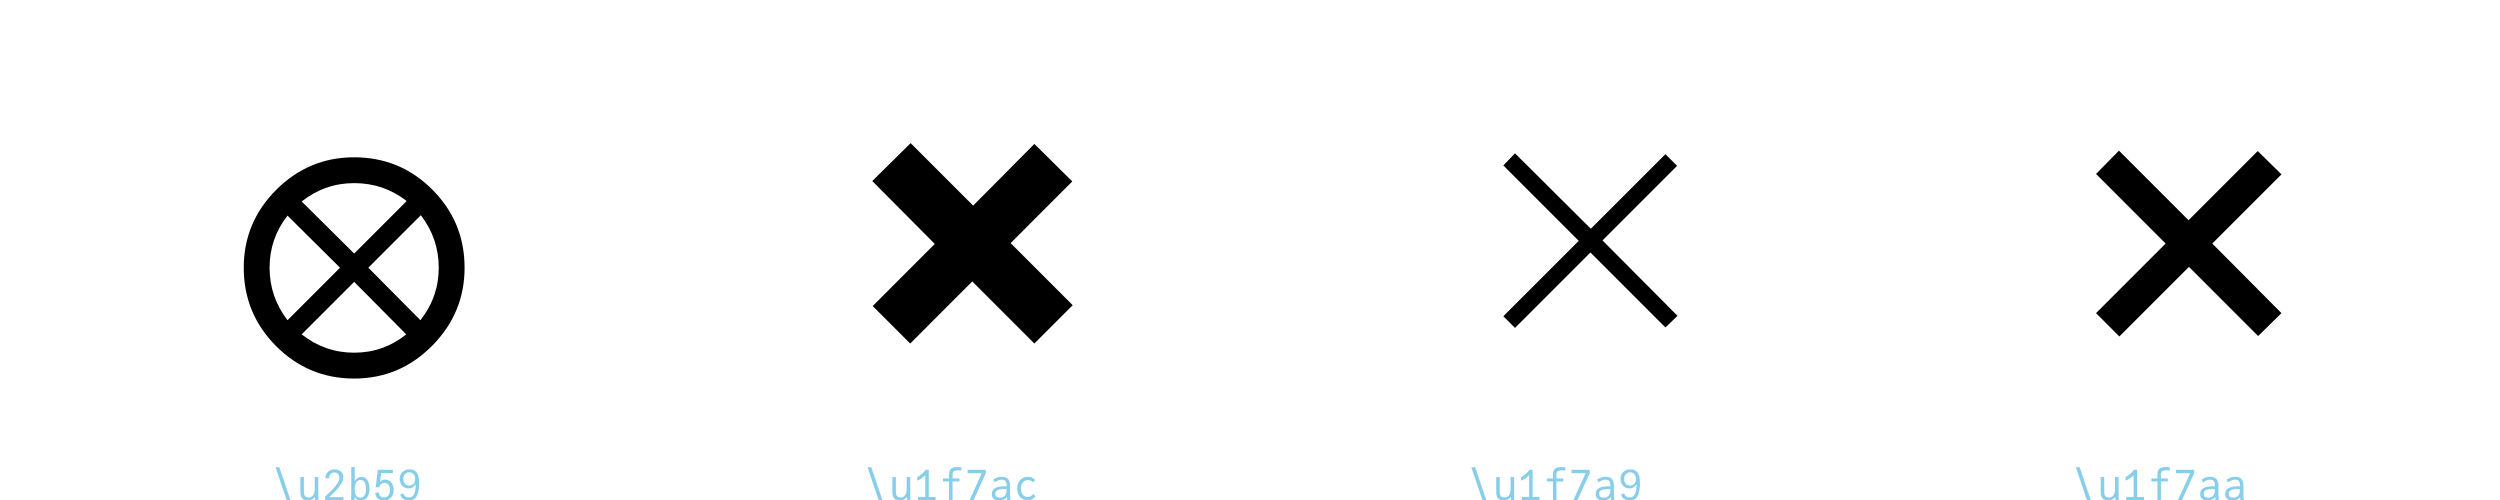
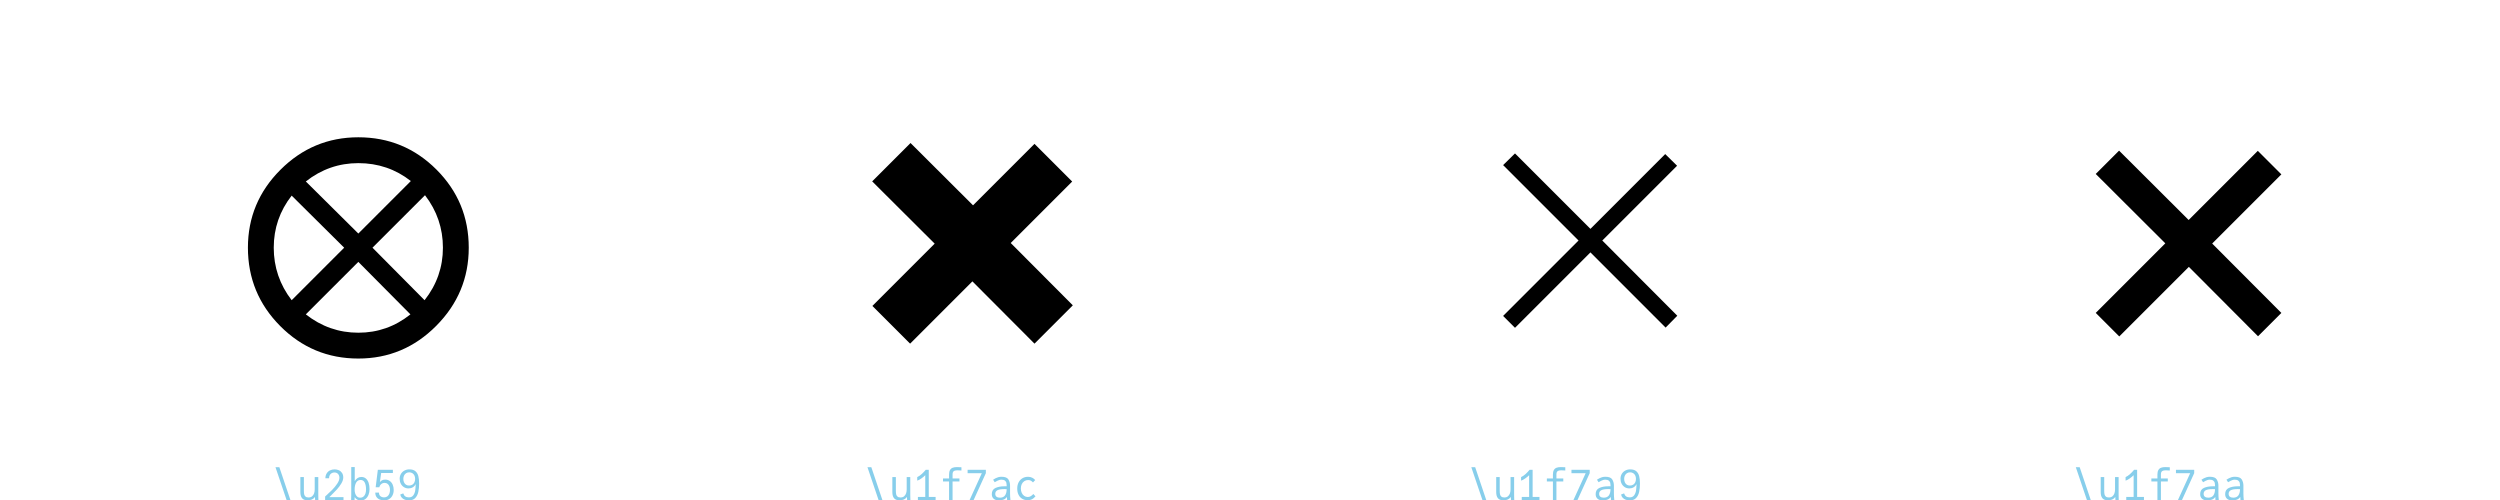
<svg xmlns="http://www.w3.org/2000/svg" xmlns:xlink="http://www.w3.org/1999/xlink" width="600pt" height="120pt" viewBox="0 0 600 120" version="1.1">
  <defs>
    <g>
-       <symbol overflow="visible" id="glyph6763360-0">
-         <path style="stroke:none;" d="M 3.602 17 L 3.602 -72.5 L 56.398 -72.5 L 56.398 17 Z M 8.801 11.801 L 51.199 11.801 L 51.199 -67.301 L 8.801 -67.301 Z M 16.301 -45 C 16.234 -50.066 17.602 -53.367 20.398 -54.898 C 23.199 -56.434 26.168 -57.199 29.301 -57.199 C 33.566 -57.199 36.867 -56.215 39.199 -54.25 C 41.531 -52.285 42.699 -49.465 42.699 -45.801 C 42.699 -43.535 42.117 -41.516 40.949 -39.75 C 39.781 -37.984 38.102 -35.965 35.898 -33.699 L 34.199 -31.898 C 33.199 -31.098 32.535 -30.434 32.199 -29.898 C 31.867 -29.367 31.699 -28.602 31.699 -27.602 L 31.699 -25 L 26 -25 L 26 -27.602 C 26 -28.801 26.035 -29.699 26.102 -30.301 C 26.168 -30.898 26.434 -31.535 26.898 -32.199 C 27.367 -33 28.016 -33.816 28.852 -34.648 C 29.684 -35.484 30.5 -36.266 31.301 -37 C 33.102 -38.602 34.418 -40 35.25 -41.199 C 36.082 -42.398 36.5 -43.832 36.5 -45.5 C 36.5 -47.5 35.832 -49.035 34.5 -50.102 C 33.168 -51.168 31.234 -51.699 28.699 -51.699 C 26.965 -51.699 25.418 -51.168 24.051 -50.102 C 22.684 -49.035 22.035 -47.332 22.102 -45 Z M 34.699 -16.301 C 34.699 -14.898 34.184 -13.699 33.148 -12.699 C 32.117 -11.699 30.898 -11.199 29.5 -11.199 C 28.102 -11.199 26.898 -11.699 25.898 -12.699 C 24.898 -13.699 24.398 -14.898 24.398 -16.301 C 24.398 -17.168 24.602 -17.934 25 -18.602 C 25.199 -19.469 25.566 -20.102 26.102 -20.5 C 26.633 -20.898 27.367 -21.168 28.301 -21.301 C 28.566 -21.367 28.965 -21.398 29.5 -21.398 C 30.898 -21.398 32.117 -20.898 33.148 -19.898 C 34.184 -18.898 34.699 -17.699 34.699 -16.301 Z M 23.199 -10.199 C 24.602 -10.199 25.801 -9.699 26.801 -8.699 C 27.801 -7.699 28.301 -6.5 28.301 -5.102 C 28.301 -3.633 27.801 -2.398 26.801 -1.398 C 25.801 -0.398 24.602 0.102 23.199 0.102 C 21.801 0.102 20.602 -0.398 19.602 -1.398 C 18.602 -2.398 18.102 -3.633 18.102 -5.102 C 18.102 -6.5 18.602 -7.699 19.602 -8.699 C 20.602 -9.699 21.801 -10.199 23.199 -10.199 Z M 35.801 -10.199 C 37.199 -10.199 38.418 -9.699 39.449 -8.699 C 40.484 -7.699 41 -6.5 41 -5.102 C 41 -3.633 40.484 -2.398 39.449 -1.398 C 38.418 -0.398 37.199 0.102 35.801 0.102 C 34.398 0.102 33.199 -0.398 32.199 -1.398 C 31.199 -2.398 30.699 -3.633 30.699 -5.102 C 30.699 -6.5 31.199 -7.699 32.199 -8.699 C 33.199 -9.699 34.398 -10.199 35.801 -10.199 Z M 35.801 -10.199 " />
+       <symbol overflow="visible" id="glyph2759430-0">
+         <path style="stroke:none;" d="M 3.602 17 L 3.602 -72.5 L 56.398 -72.5 L 56.398 17 Z M 8.801 11.801 L 51.199 11.801 L 51.199 -67.301 L 8.801 -67.301 Z M 16.352 -45 C 16.25 -50.066 17.602 -53.367 20.398 -54.898 C 23.199 -56.434 26.168 -57.199 29.301 -57.199 C 33.602 -57.199 36.91 -56.215 39.227 -54.25 C 41.543 -52.285 42.699 -49.465 42.699 -45.801 C 42.699 -44.168 42.383 -42.648 41.75 -41.25 C 41.117 -39.852 40.359 -38.617 39.477 -37.551 C 38.594 -36.484 37.383 -35.168 35.852 -33.602 L 34.199 -31.898 C 33.199 -31.031 32.535 -30.352 32.199 -29.852 C 31.867 -29.352 31.699 -28.617 31.699 -27.648 L 31.699 -25 L 26 -25 L 26 -27.648 C 26 -28.75 26.043 -29.617 26.125 -30.25 C 26.207 -30.883 26.449 -31.535 26.852 -32.199 C 27.352 -33 27.949 -33.75 28.648 -34.449 C 29.348 -35.148 30.199 -35.949 31.199 -36.852 C 32.434 -37.949 33.391 -38.875 34.074 -39.625 C 34.758 -40.375 35.34 -41.25 35.824 -42.25 C 36.309 -43.25 36.551 -44.352 36.551 -45.551 C 36.551 -47.516 35.867 -49.035 34.5 -50.102 C 33.133 -51.168 31.184 -51.699 28.648 -51.699 C 27.617 -51.699 26.582 -51.477 25.551 -51.023 C 24.516 -50.574 23.668 -49.852 23 -48.852 C 22.332 -47.852 22.035 -46.566 22.102 -45 Z M 34.648 -16.301 C 34.648 -14.898 34.148 -13.699 33.148 -12.699 C 32.148 -11.699 30.934 -11.199 29.5 -11.199 C 28.102 -11.199 26.898 -11.699 25.898 -12.699 C 24.898 -13.699 24.398 -14.898 24.398 -16.301 C 24.398 -17.133 24.582 -17.918 24.949 -18.648 C 25.148 -19.418 25.5 -20.008 26 -20.426 C 26.5 -20.844 27.184 -21.117 28.051 -21.25 C 28.648 -21.383 29.133 -21.449 29.5 -21.449 C 30.934 -21.449 32.148 -20.949 33.148 -19.949 C 34.148 -18.949 34.648 -17.734 34.648 -16.301 Z M 23.199 -10.199 C 24.602 -10.199 25.809 -9.691 26.824 -8.676 C 27.84 -7.66 28.352 -6.449 28.352 -5.051 C 28.352 -3.648 27.84 -2.449 26.824 -1.449 C 25.809 -0.449 24.602 0.051 23.199 0.051 C 21.801 0.051 20.602 -0.449 19.602 -1.449 C 18.602 -2.449 18.102 -3.648 18.102 -5.051 C 18.102 -6.449 18.602 -7.66 19.602 -8.676 C 20.602 -9.691 21.801 -10.199 23.199 -10.199 Z M 35.852 -10.199 C 37.25 -10.199 38.449 -9.691 39.449 -8.676 C 40.449 -7.66 40.949 -6.449 40.949 -5.051 C 40.949 -3.648 40.449 -2.449 39.449 -1.449 C 38.449 -0.449 37.25 0.051 35.852 0.051 C 34.418 0.051 33.199 -0.449 32.199 -1.449 C 31.199 -2.449 30.699 -3.648 30.699 -5.051 C 30.699 -6.449 31.199 -7.66 32.199 -8.676 C 33.199 -9.691 34.418 -10.199 35.852 -10.199 Z M 35.852 -10.199 " />
      </symbol>
-       <symbol overflow="visible" id="glyph6763360-1">
-         <path style="stroke:none;" d="M 55.5 -18 C 55.5 -10.734 52.898 -4.484 47.699 0.75 C 42.5 5.984 36.266 8.602 29 8.602 C 21.668 8.602 15.418 6 10.25 0.801 C 5.082 -4.398 2.5 -10.668 2.5 -18 C 2.5 -25.266 5.102 -31.5 10.301 -36.699 C 15.5 -41.898 21.734 -44.5 29 -44.5 C 36.332 -44.5 42.582 -41.918 47.75 -36.75 C 52.918 -31.582 55.5 -25.332 55.5 -18 Z M 41.602 -34 C 37.934 -36.867 33.734 -38.301 29 -38.301 C 24.332 -38.301 20.133 -36.832 16.398 -33.898 L 29 -21.398 Z M 49.301 -18 C 49.301 -22.668 47.867 -26.867 45 -30.602 L 32.398 -18 L 44.898 -5.398 C 47.832 -9.133 49.301 -13.332 49.301 -18 Z M 25.602 -18 L 13 -30.5 C 10.133 -26.832 8.699 -22.668 8.699 -18 C 8.699 -13.332 10.133 -9.133 13 -5.398 Z M 41.5 -2 L 29 -14.602 L 16.398 -2 C 20.133 0.934 24.332 2.398 29 2.398 C 33.668 2.398 37.832 0.934 41.5 -2 Z M 41.5 -2 " />
+       <symbol overflow="visible" id="glyph2759430-1">
+         <path style="stroke:none;" d="M 30 -1 C 22.668 -1 16.418 -3.602 11.25 -8.801 C 6.082 -14 3.5 -20.266 3.5 -27.602 C 3.5 -34.867 6.102 -41.102 11.301 -46.301 C 16.5 -51.5 22.734 -54.102 30 -54.102 C 37.332 -54.102 43.582 -51.516 48.75 -46.352 C 53.918 -41.184 56.5 -34.934 56.5 -27.602 C 56.5 -20.332 53.898 -14.082 48.699 -8.852 C 43.5 -3.617 37.266 -1 30 -1 Z M 30 -7.199 C 34.668 -7.199 38.832 -8.668 42.5 -11.602 L 30 -24.199 L 17.398 -11.602 C 21.133 -8.668 25.332 -7.199 30 -7.199 Z M 14 -15 L 26.602 -27.602 L 14 -40.102 C 11.133 -36.434 9.699 -32.266 9.699 -27.602 C 9.699 -22.934 11.133 -18.734 14 -15 Z M 30 -31 L 42.602 -43.602 C 38.934 -46.469 34.734 -47.898 30 -47.898 C 25.332 -47.898 21.133 -46.434 17.398 -43.5 Z M 33.398 -27.602 L 45.898 -15 C 48.832 -18.734 50.301 -22.934 50.301 -27.602 C 50.301 -32.266 48.867 -36.465 46 -40.199 Z M 33.398 -27.602 " />
      </symbol>
-       <symbol overflow="visible" id="glyph6763360-2">
-         <path style="stroke:none;" d="M 39.102 -27.301 L 54 -12.398 L 44.801 -3.199 L 29.898 -18.102 L 15 -3.199 L 6 -12.199 L 20.898 -27.102 L 5.898 -42.199 L 15.102 -51.301 L 30.102 -36.301 L 44.801 -51.102 L 53.898 -42.102 Z M 39.102 -27.301 " />
+       <symbol overflow="visible" id="glyph2759430-2">
+         <path style="stroke:none;" d="M 39.148 -27.352 L 54.051 -12.398 L 44.852 -3.199 L 29.949 -18.148 L 15 -3.199 L 5.949 -12.25 L 20.898 -27.199 L 5.898 -42.148 L 15.102 -51.352 L 30.102 -36.398 L 44.852 -51.148 L 53.898 -42.102 Z M 39.148 -27.352 " />
      </symbol>
-       <symbol overflow="visible" id="glyph6763360-3">
-         <path style="stroke:none;" d="M 33 -25.5 L 51 -7.398 L 48.102 -4.602 L 30.102 -22.602 L 12 -4.5 L 9.199 -7.301 L 27.301 -25.398 L 9.199 -43.5 L 12 -46.398 L 30.199 -28.301 L 48.102 -46.199 L 50.898 -43.398 Z M 33 -25.5 " />
+       <symbol overflow="visible" id="glyph2759430-3">
+         <path style="stroke:none;" d="M 32.949 -25.449 L 50.949 -7.398 L 48.148 -4.551 L 30.102 -22.602 L 12 -4.5 L 9.148 -7.352 L 27.25 -25.449 L 9.148 -43.551 L 12 -46.352 L 30.102 -28.25 L 48.051 -46.199 L 50.898 -43.398 Z M 32.949 -25.449 " />
      </symbol>
-       <symbol overflow="visible" id="glyph6763360-4">
-         <path style="stroke:none;" d="M 46.602 -47.602 L 52.301 -42 L 35.699 -25.398 L 52.301 -8.699 L 46.699 -3.199 L 30.102 -19.801 L 13.398 -3.102 L 7.801 -8.699 L 24.5 -25.398 L 7.801 -42.102 L 13.301 -47.699 L 30 -31 Z M 46.602 -47.602 " />
+       <symbol overflow="visible" id="glyph2759430-4">
+         <path style="stroke:none;" d="M 46.648 -47.648 L 52.301 -42 L 35.699 -25.398 L 52.301 -8.75 L 46.699 -3.148 L 30.102 -19.801 L 13.398 -3.102 L 7.75 -8.75 L 24.449 -25.449 L 7.75 -42.102 L 13.352 -47.699 L 30.051 -31.051 Z M 46.648 -47.648 " />
      </symbol>
-       <symbol overflow="visible" id="glyph6763361-0">
-         <path style="stroke:none;" d="M 0.359 1.699 L 0.359 -7.25 L 5.641 -7.25 L 5.641 1.699 Z M 0.879 1.18 L 5.121 1.18 L 5.121 -6.73 L 0.879 -6.73 Z M 1.629 -4.5 C 1.621 -5.008 1.762 -5.336 2.039 -5.488 C 2.32 -5.645 2.617 -5.719 2.93 -5.719 C 3.355 -5.719 3.688 -5.621 3.922 -5.426 C 4.152 -5.23 4.27 -4.945 4.27 -4.578 C 4.27 -4.352 4.211 -4.152 4.094 -3.977 C 3.977 -3.801 3.809 -3.598 3.59 -3.371 L 3.422 -3.191 C 3.32 -3.109 3.254 -3.043 3.219 -2.988 C 3.188 -2.938 3.172 -2.859 3.172 -2.762 L 3.172 -2.5 L 2.602 -2.5 L 2.602 -2.762 C 2.602 -2.879 2.602 -2.969 2.609 -3.031 C 2.617 -3.09 2.645 -3.152 2.691 -3.219 C 2.738 -3.301 2.801 -3.383 2.887 -3.465 C 2.969 -3.547 3.051 -3.625 3.129 -3.699 C 3.309 -3.859 3.441 -4 3.523 -4.121 C 3.609 -4.242 3.648 -4.383 3.648 -4.551 C 3.648 -4.75 3.582 -4.902 3.449 -5.012 C 3.316 -5.117 3.125 -5.172 2.871 -5.172 C 2.695 -5.172 2.543 -5.117 2.406 -5.012 C 2.27 -4.902 2.203 -4.734 2.211 -4.5 Z M 3.469 -1.629 C 3.469 -1.488 3.418 -1.371 3.316 -1.27 C 3.211 -1.168 3.09 -1.121 2.949 -1.121 C 2.809 -1.121 2.691 -1.172 2.59 -1.27 C 2.488 -1.371 2.441 -1.488 2.441 -1.629 C 2.441 -1.715 2.461 -1.793 2.5 -1.859 C 2.52 -1.945 2.559 -2.012 2.609 -2.051 C 2.664 -2.09 2.738 -2.117 2.828 -2.129 C 2.855 -2.137 2.898 -2.141 2.949 -2.141 C 3.09 -2.141 3.211 -2.09 3.316 -1.988 C 3.418 -1.891 3.469 -1.77 3.469 -1.629 Z M 2.32 -1.02 C 2.461 -1.02 2.578 -0.969 2.68 -0.871 C 2.781 -0.77 2.828 -0.648 2.828 -0.512 C 2.828 -0.363 2.781 -0.238 2.68 -0.141 C 2.578 -0.039 2.461 0.012 2.32 0.012 C 2.18 0.012 2.059 -0.039 1.961 -0.141 C 1.859 -0.238 1.809 -0.363 1.809 -0.512 C 1.809 -0.652 1.859 -0.77 1.961 -0.871 C 2.059 -0.969 2.18 -1.02 2.32 -1.02 Z M 3.578 -1.02 C 3.719 -1.02 3.84 -0.969 3.945 -0.871 C 4.047 -0.77 4.102 -0.648 4.102 -0.512 C 4.102 -0.363 4.047 -0.238 3.945 -0.141 C 3.84 -0.039 3.719 0.012 3.578 0.012 C 3.438 0.012 3.32 -0.039 3.219 -0.141 C 3.121 -0.238 3.07 -0.363 3.07 -0.512 C 3.07 -0.652 3.121 -0.77 3.219 -0.871 C 3.32 -0.969 3.441 -1.02 3.578 -1.02 Z M 3.578 -1.02 " />
+       <symbol overflow="visible" id="glyph2759431-0">
+         <path style="stroke:none;" d="M 0.359 1.699 L 0.359 -7.25 L 5.641 -7.25 L 5.641 1.699 Z M 0.879 1.18 L 5.121 1.18 L 5.121 -6.73 L 0.879 -6.73 Z M 1.637 -4.5 C 1.625 -5.008 1.762 -5.336 2.039 -5.488 C 2.32 -5.645 2.617 -5.719 2.93 -5.719 C 3.359 -5.719 3.691 -5.621 3.922 -5.426 C 4.152 -5.23 4.27 -4.945 4.27 -4.578 C 4.27 -4.418 4.238 -4.266 4.176 -4.125 C 4.113 -3.984 4.035 -3.863 3.949 -3.754 C 3.859 -3.648 3.738 -3.516 3.586 -3.359 L 3.422 -3.191 C 3.32 -3.105 3.254 -3.035 3.219 -2.984 C 3.188 -2.934 3.172 -2.863 3.172 -2.766 L 3.172 -2.5 L 2.602 -2.5 L 2.602 -2.766 C 2.602 -2.875 2.605 -2.961 2.613 -3.023 C 2.621 -3.086 2.645 -3.152 2.684 -3.219 C 2.734 -3.301 2.797 -3.375 2.863 -3.445 C 2.934 -3.516 3.02 -3.594 3.121 -3.684 C 3.242 -3.793 3.34 -3.887 3.406 -3.961 C 3.477 -4.035 3.535 -4.125 3.582 -4.227 C 3.629 -4.324 3.656 -4.434 3.656 -4.555 C 3.656 -4.75 3.586 -4.902 3.449 -5.012 C 3.312 -5.117 3.117 -5.172 2.863 -5.172 C 2.762 -5.172 2.66 -5.148 2.555 -5.102 C 2.453 -5.059 2.367 -4.984 2.301 -4.887 C 2.234 -4.785 2.203 -4.656 2.211 -4.5 Z M 3.465 -1.629 C 3.465 -1.488 3.414 -1.371 3.316 -1.27 C 3.215 -1.168 3.094 -1.121 2.949 -1.121 C 2.809 -1.121 2.691 -1.172 2.59 -1.27 C 2.488 -1.371 2.441 -1.488 2.441 -1.629 C 2.441 -1.715 2.457 -1.793 2.496 -1.863 C 2.516 -1.941 2.551 -2 2.602 -2.043 C 2.652 -2.086 2.719 -2.113 2.805 -2.125 C 2.863 -2.137 2.914 -2.145 2.949 -2.145 C 3.094 -2.145 3.215 -2.094 3.316 -1.996 C 3.414 -1.895 3.465 -1.773 3.465 -1.629 Z M 2.32 -1.02 C 2.461 -1.02 2.582 -0.969 2.684 -0.867 C 2.785 -0.766 2.836 -0.645 2.836 -0.504 C 2.836 -0.363 2.785 -0.246 2.684 -0.145 C 2.582 -0.043 2.461 0.004 2.32 0.004 C 2.18 0.004 2.059 -0.047 1.961 -0.145 C 1.859 -0.246 1.809 -0.363 1.809 -0.504 C 1.809 -0.645 1.859 -0.766 1.961 -0.867 C 2.059 -0.969 2.18 -1.02 2.32 -1.02 Z M 3.586 -1.02 C 3.727 -1.02 3.844 -0.969 3.945 -0.867 C 4.047 -0.766 4.094 -0.645 4.094 -0.504 C 4.094 -0.363 4.047 -0.246 3.945 -0.145 C 3.844 -0.043 3.727 0.004 3.586 0.004 C 3.441 0.004 3.32 -0.047 3.219 -0.145 C 3.121 -0.246 3.07 -0.363 3.07 -0.504 C 3.07 -0.645 3.121 -0.766 3.219 -0.867 C 3.32 -0.969 3.441 -1.02 3.586 -1.02 Z M 3.586 -1.02 " />
      </symbol>
-       <symbol overflow="visible" id="glyph6763361-1">
+       <symbol overflow="visible" id="glyph2759431-1">
        <path style="stroke:none;" d="M 5.078 1.898 L 4.16 1.898 L 0.852 -7.879 L 1.781 -7.879 Z M 5.078 1.898 " />
      </symbol>
-       <symbol overflow="visible" id="glyph6763361-2">
-         <path style="stroke:none;" d="M 2.578 0.07 C 1.961 0.07 1.512 -0.098 1.238 -0.43 C 0.965 -0.762 0.828 -1.254 0.828 -1.898 L 0.828 -5.5 L 1.672 -5.5 L 1.672 -2.238 C 1.672 -1.887 1.695 -1.598 1.746 -1.371 C 1.797 -1.145 1.902 -0.961 2.066 -0.82 C 2.23 -0.68 2.473 -0.609 2.801 -0.609 C 3.301 -0.609 3.672 -0.797 3.91 -1.172 C 4.148 -1.543 4.27 -1.992 4.27 -2.52 L 4.27 -5.5 L 5.129 -5.5 L 5.129 -1.191 C 5.129 -0.969 5.137 -0.699 5.148 -0.379 L 5.16 0 L 4.371 0 L 4.328 -0.73 C 3.961 -0.195 3.379 0.07 2.578 0.07 Z M 2.578 0.07 " />
+       <symbol overflow="visible" id="glyph2759431-2">
+         <path style="stroke:none;" d="M 2.578 0.07 C 1.957 0.07 1.508 -0.098 1.238 -0.43 C 0.965 -0.762 0.828 -1.254 0.828 -1.898 L 0.828 -5.5 L 1.672 -5.5 L 1.672 -2.238 C 1.672 -1.891 1.695 -1.602 1.742 -1.375 C 1.789 -1.148 1.898 -0.965 2.062 -0.824 C 2.227 -0.68 2.473 -0.609 2.801 -0.609 C 3.141 -0.609 3.422 -0.699 3.641 -0.883 C 3.859 -1.062 4.02 -1.301 4.121 -1.586 C 4.219 -1.875 4.27 -2.188 4.27 -2.52 L 4.27 -5.5 L 5.129 -5.5 L 5.129 -1.191 C 5.129 -0.969 5.137 -0.699 5.148 -0.379 C 5.148 -0.305 5.152 -0.18 5.16 0 L 4.371 0 L 4.328 -0.73 C 4.141 -0.453 3.895 -0.25 3.594 -0.121 C 3.293 0.008 2.957 0.07 2.578 0.07 Z M 2.578 0.07 " />
      </symbol>
-       <symbol overflow="visible" id="glyph6763361-3">
-         <path style="stroke:none;" d="M 0.77 -0.84 L 0.988 -1.039 C 1.57 -1.566 2.074 -2.047 2.504 -2.484 C 2.934 -2.922 3.324 -3.398 3.676 -3.922 C 4.023 -4.441 4.199 -4.914 4.199 -5.34 C 4.199 -5.727 4.09 -6.035 3.863 -6.266 C 3.641 -6.496 3.355 -6.609 3.012 -6.609 C 2.629 -6.609 2.316 -6.484 2.074 -6.23 C 1.832 -5.977 1.711 -5.641 1.711 -5.219 L 0.828 -5.219 C 0.836 -5.672 0.941 -6.059 1.141 -6.379 C 1.34 -6.699 1.605 -6.941 1.934 -7.105 C 2.266 -7.27 2.633 -7.352 3.039 -7.352 C 3.414 -7.352 3.758 -7.277 4.074 -7.137 C 4.391 -6.992 4.645 -6.773 4.836 -6.48 C 5.023 -6.188 5.121 -5.828 5.121 -5.41 C 5.121 -4.965 4.969 -4.484 4.664 -3.977 C 4.363 -3.465 4.008 -2.988 3.602 -2.539 C 3.195 -2.094 2.707 -1.598 2.141 -1.051 L 1.781 -0.691 L 5.18 -0.691 L 5.18 0.051 L 0.77 0.051 Z M 0.77 -0.84 " />
+       <symbol overflow="visible" id="glyph2759431-3">
+         <path style="stroke:none;" d="M 0.77 -0.84 L 0.996 -1.047 C 1.555 -1.551 2.055 -2.027 2.496 -2.473 C 2.934 -2.918 3.328 -3.398 3.676 -3.922 C 4.023 -4.441 4.199 -4.914 4.199 -5.34 C 4.199 -5.598 4.148 -5.82 4.047 -6.012 C 3.945 -6.203 3.805 -6.352 3.625 -6.453 C 3.445 -6.559 3.238 -6.609 3.012 -6.609 C 2.758 -6.609 2.531 -6.551 2.336 -6.438 C 2.137 -6.324 1.984 -6.16 1.875 -5.949 C 1.766 -5.738 1.711 -5.496 1.711 -5.219 L 0.828 -5.219 C 0.84 -5.672 0.941 -6.059 1.141 -6.379 C 1.336 -6.699 1.602 -6.941 1.934 -7.105 C 2.266 -7.27 2.633 -7.352 3.039 -7.352 C 3.418 -7.352 3.762 -7.277 4.078 -7.137 C 4.395 -6.992 4.645 -6.773 4.836 -6.484 C 5.023 -6.191 5.121 -5.832 5.121 -5.41 C 5.121 -4.965 4.969 -4.484 4.664 -3.973 C 4.359 -3.461 4.004 -2.988 3.609 -2.551 C 3.211 -2.113 2.723 -1.613 2.145 -1.047 L 1.781 -0.691 L 5.18 -0.691 L 5.18 0.051 L 0.77 0.051 Z M 0.77 -0.84 " />
      </symbol>
-       <symbol overflow="visible" id="glyph6763361-4">
-         <path style="stroke:none;" d="M 3.352 0.102 C 3.012 0.102 2.723 0.039 2.488 -0.086 C 2.258 -0.207 2.047 -0.41 1.859 -0.691 L 1.828 0 L 1.012 0 C 1.031 -0.379 1.039 -0.777 1.039 -1.191 L 1.039 -7.898 L 1.879 -7.898 L 1.879 -4.52 C 2.066 -4.84 2.293 -5.09 2.555 -5.266 C 2.816 -5.441 3.121 -5.531 3.461 -5.531 C 4.113 -5.531 4.605 -5.258 4.934 -4.715 C 5.266 -4.172 5.43 -3.461 5.43 -2.578 C 5.43 -2.113 5.352 -1.676 5.195 -1.266 C 5.039 -0.855 4.805 -0.523 4.488 -0.273 C 4.176 -0.023 3.797 0.102 3.352 0.102 Z M 3.18 -0.559 C 3.66 -0.559 4.016 -0.75 4.246 -1.125 C 4.477 -1.5 4.59 -1.965 4.59 -2.52 C 4.59 -3.199 4.488 -3.75 4.281 -4.176 C 4.074 -4.598 3.742 -4.809 3.289 -4.809 C 2.805 -4.809 2.441 -4.594 2.203 -4.164 C 1.969 -3.734 1.852 -3.18 1.852 -2.5 C 1.852 -1.973 1.957 -1.52 2.176 -1.137 C 2.391 -0.754 2.727 -0.559 3.18 -0.559 Z M 3.18 -0.559 " />
+       <symbol overflow="visible" id="glyph2759431-4">
+         <path style="stroke:none;" d="M 3.352 0.102 C 3.016 0.102 2.727 0.039 2.492 -0.082 C 2.258 -0.203 2.047 -0.406 1.859 -0.691 L 1.828 0 L 1.012 0 C 1.031 -0.379 1.039 -0.777 1.039 -1.191 L 1.039 -7.898 L 1.879 -7.898 L 1.879 -4.52 C 2.062 -4.844 2.289 -5.094 2.555 -5.266 C 2.82 -5.441 3.125 -5.531 3.461 -5.531 C 3.898 -5.531 4.266 -5.402 4.559 -5.148 C 4.852 -4.895 5.07 -4.547 5.215 -4.105 C 5.359 -3.66 5.43 -3.152 5.43 -2.578 C 5.43 -2.109 5.352 -1.672 5.191 -1.262 C 5.035 -0.855 4.797 -0.523 4.484 -0.273 C 4.172 -0.023 3.793 0.102 3.352 0.102 Z M 3.18 -0.559 C 3.512 -0.559 3.781 -0.652 3.988 -0.836 C 4.199 -1.02 4.352 -1.258 4.449 -1.551 C 4.543 -1.848 4.59 -2.172 4.59 -2.52 C 4.59 -3.203 4.488 -3.754 4.281 -4.176 C 4.074 -4.598 3.742 -4.809 3.289 -4.809 C 2.805 -4.809 2.445 -4.598 2.207 -4.168 C 1.969 -3.738 1.852 -3.184 1.852 -2.5 C 1.852 -2.172 1.895 -1.859 1.984 -1.566 C 2.074 -1.273 2.219 -1.031 2.422 -0.844 C 2.621 -0.656 2.875 -0.559 3.18 -0.559 Z M 3.18 -0.559 " />
      </symbol>
-       <symbol overflow="visible" id="glyph6763361-5">
-         <path style="stroke:none;" d="M 2.949 0.09 C 2.328 0.09 1.816 -0.066 1.414 -0.375 C 1.012 -0.684 0.809 -1.148 0.809 -1.77 L 1.691 -1.77 C 1.691 -1.398 1.809 -1.113 2.039 -0.922 C 2.273 -0.727 2.574 -0.629 2.941 -0.629 C 3.395 -0.629 3.738 -0.801 3.98 -1.145 C 4.219 -1.488 4.34 -1.918 4.34 -2.43 C 4.34 -2.902 4.227 -3.301 4.004 -3.625 C 3.781 -3.949 3.461 -4.109 3.039 -4.109 C 2.734 -4.109 2.465 -4.016 2.234 -3.824 C 2.004 -3.633 1.852 -3.375 1.781 -3.051 L 0.898 -3.051 L 1.422 -7.25 L 5.031 -7.25 L 5.031 -6.48 L 2.219 -6.48 L 1.91 -4.281 C 2.082 -4.492 2.27 -4.648 2.469 -4.746 C 2.668 -4.844 2.914 -4.891 3.199 -4.891 C 3.621 -4.891 3.984 -4.781 4.289 -4.559 C 4.598 -4.34 4.828 -4.043 4.988 -3.664 C 5.148 -3.289 5.23 -2.871 5.23 -2.41 C 5.23 -1.918 5.133 -1.48 4.941 -1.105 C 4.746 -0.727 4.477 -0.434 4.137 -0.227 C 3.793 -0.016 3.398 0.09 2.949 0.09 Z M 2.949 0.09 " />
+       <symbol overflow="visible" id="glyph2759431-5">
+         <path style="stroke:none;" d="M 2.949 0.09 C 2.555 0.09 2.191 0.023 1.871 -0.109 C 1.547 -0.238 1.289 -0.445 1.098 -0.723 C 0.906 -1 0.809 -1.352 0.809 -1.77 L 1.691 -1.77 C 1.691 -1.395 1.809 -1.109 2.043 -0.918 C 2.277 -0.727 2.578 -0.629 2.941 -0.629 C 3.242 -0.629 3.5 -0.711 3.711 -0.871 C 3.922 -1.035 4.082 -1.25 4.184 -1.523 C 4.289 -1.797 4.34 -2.102 4.34 -2.43 C 4.34 -2.738 4.293 -3.016 4.195 -3.273 C 4.098 -3.527 3.953 -3.73 3.758 -3.883 C 3.562 -4.035 3.324 -4.109 3.039 -4.109 C 2.738 -4.109 2.469 -4.016 2.238 -3.824 C 2.008 -3.633 1.852 -3.375 1.781 -3.051 L 0.898 -3.051 L 1.422 -7.25 L 5.031 -7.25 L 5.031 -6.48 L 2.219 -6.48 L 1.91 -4.281 C 2.078 -4.496 2.266 -4.652 2.469 -4.746 C 2.672 -4.844 2.918 -4.891 3.199 -4.891 C 3.621 -4.891 3.984 -4.781 4.289 -4.562 C 4.598 -4.344 4.828 -4.047 4.988 -3.672 C 5.148 -3.293 5.23 -2.875 5.23 -2.41 C 5.23 -1.922 5.133 -1.484 4.941 -1.109 C 4.75 -0.73 4.484 -0.434 4.137 -0.227 C 3.793 -0.016 3.398 0.09 2.949 0.09 Z M 2.949 0.09 " />
      </symbol>
-       <symbol overflow="visible" id="glyph6763361-6">
-         <path style="stroke:none;" d="M 2.879 0.09 C 2.332 0.09 1.871 -0.035 1.488 -0.285 C 1.109 -0.535 0.879 -0.879 0.801 -1.32 L 1.52 -1.59 C 1.625 -1.258 1.793 -1.012 2.016 -0.859 C 2.238 -0.707 2.527 -0.629 2.879 -0.629 C 3.352 -0.629 3.707 -0.801 3.945 -1.141 C 4.184 -1.48 4.332 -1.863 4.395 -2.297 C 4.457 -2.727 4.496 -3.234 4.512 -3.82 C 4.336 -3.48 4.102 -3.223 3.801 -3.047 C 3.5 -2.867 3.16 -2.781 2.781 -2.781 C 2.375 -2.781 2.012 -2.879 1.691 -3.078 C 1.371 -3.281 1.117 -3.559 0.934 -3.91 C 0.75 -4.262 0.66 -4.656 0.66 -5.09 C 0.66 -5.535 0.762 -5.93 0.965 -6.27 C 1.168 -6.609 1.449 -6.875 1.805 -7.066 C 2.16 -7.254 2.559 -7.352 2.988 -7.352 C 3.602 -7.352 4.082 -7.207 4.426 -6.922 C 4.77 -6.633 5.004 -6.242 5.137 -5.75 C 5.266 -5.258 5.328 -4.656 5.328 -3.949 C 5.328 -2.762 5.16 -1.793 4.816 -1.039 C 4.473 -0.285 3.828 0.09 2.879 0.09 Z M 2.91 -3.469 C 3.375 -3.469 3.738 -3.617 3.988 -3.914 C 4.242 -4.211 4.371 -4.602 4.371 -5.078 C 4.371 -5.539 4.242 -5.914 3.984 -6.203 C 3.727 -6.496 3.391 -6.641 2.969 -6.641 C 2.535 -6.641 2.191 -6.492 1.93 -6.199 C 1.668 -5.906 1.539 -5.527 1.539 -5.059 C 1.539 -4.598 1.66 -4.219 1.906 -3.922 C 2.148 -3.621 2.484 -3.469 2.91 -3.469 Z M 2.91 -3.469 " />
+       <symbol overflow="visible" id="glyph2759431-6">
+         <path style="stroke:none;" d="M 2.879 0.09 C 2.52 0.09 2.191 0.035 1.898 -0.078 C 1.602 -0.188 1.359 -0.352 1.168 -0.562 C 0.977 -0.773 0.852 -1.027 0.801 -1.32 L 1.52 -1.59 C 1.629 -1.254 1.797 -1.008 2.016 -0.859 C 2.234 -0.707 2.523 -0.629 2.879 -0.629 C 3.355 -0.629 3.711 -0.801 3.949 -1.141 C 4.184 -1.48 4.332 -1.863 4.391 -2.297 C 4.453 -2.727 4.492 -3.234 4.512 -3.82 C 4.336 -3.48 4.102 -3.223 3.801 -3.047 C 3.5 -2.867 3.16 -2.781 2.781 -2.781 C 2.379 -2.781 2.012 -2.879 1.691 -3.078 C 1.367 -3.281 1.113 -3.555 0.934 -3.906 C 0.75 -4.258 0.66 -4.652 0.66 -5.09 C 0.66 -5.535 0.762 -5.926 0.969 -6.27 C 1.172 -6.613 1.453 -6.879 1.805 -7.066 C 2.16 -7.254 2.555 -7.352 2.988 -7.352 C 3.602 -7.352 4.082 -7.207 4.426 -6.922 C 4.77 -6.633 5.004 -6.242 5.137 -5.75 C 5.266 -5.258 5.328 -4.656 5.328 -3.949 C 5.328 -3.199 5.266 -2.531 5.137 -1.941 C 5.008 -1.355 4.766 -0.867 4.406 -0.484 C 4.047 -0.102 3.535 0.09 2.879 0.09 Z M 2.91 -3.469 C 3.219 -3.469 3.484 -3.539 3.703 -3.676 C 3.922 -3.812 4.086 -4 4.199 -4.242 C 4.312 -4.484 4.371 -4.762 4.371 -5.078 C 4.371 -5.383 4.312 -5.652 4.199 -5.887 C 4.082 -6.121 3.918 -6.309 3.707 -6.441 C 3.496 -6.574 3.25 -6.641 2.969 -6.641 C 2.684 -6.641 2.434 -6.574 2.219 -6.441 C 2.004 -6.309 1.836 -6.121 1.719 -5.879 C 1.598 -5.641 1.539 -5.367 1.539 -5.059 C 1.539 -4.758 1.594 -4.488 1.703 -4.246 C 1.812 -4.004 1.969 -3.816 2.172 -3.676 C 2.379 -3.539 2.625 -3.469 2.91 -3.469 Z M 2.91 -3.469 " />
      </symbol>
-       <symbol overflow="visible" id="glyph6763361-7">
-         <path style="stroke:none;" d="M 0.961 0 L 0.961 -0.738 L 2.73 -0.738 L 2.73 -5.949 C 2.457 -5.676 2.137 -5.41 1.766 -5.148 C 1.395 -4.891 1.074 -4.723 0.801 -4.648 L 0.801 -5.5 C 1.133 -5.641 1.492 -5.887 1.879 -6.238 C 2.266 -6.594 2.586 -6.93 2.84 -7.25 L 3.57 -7.25 L 3.57 -0.738 L 5.211 -0.738 L 5.211 0 Z M 0.961 0 " />
+       <symbol overflow="visible" id="glyph2759431-7">
+         <path style="stroke:none;" d="M 0.961 0 L 0.961 -0.738 L 2.73 -0.738 L 2.73 -5.949 C 2.461 -5.68 2.141 -5.414 1.766 -5.152 C 1.395 -4.891 1.074 -4.723 0.801 -4.648 L 0.801 -5.5 C 1.133 -5.641 1.496 -5.887 1.883 -6.238 C 2.27 -6.594 2.59 -6.93 2.84 -7.25 L 3.57 -7.25 L 3.57 -0.738 L 5.211 -0.738 L 5.211 0 Z M 0.961 0 " />
      </symbol>
-       <symbol overflow="visible" id="glyph6763361-8">
-         <path style="stroke:none;" d="M 2.441 0 L 2.441 -4.441 L 0.988 -4.441 L 0.988 -5.172 L 2.441 -5.172 L 2.441 -6.102 C 2.441 -6.773 2.602 -7.242 2.922 -7.504 C 3.242 -7.77 3.715 -7.898 4.34 -7.898 C 4.762 -7.898 5.117 -7.887 5.41 -7.859 L 5.41 -7.078 C 5.09 -7.105 4.785 -7.121 4.488 -7.121 C 4.09 -7.121 3.789 -7.059 3.586 -6.934 C 3.383 -6.812 3.281 -6.562 3.281 -6.191 L 3.281 -5.172 L 4.93 -5.172 L 4.93 -4.441 L 3.281 -4.441 L 3.281 0 Z M 2.441 0 " />
+       <symbol overflow="visible" id="glyph2759431-8">
+         <path style="stroke:none;" d="M 2.441 0 L 2.441 -4.441 L 0.988 -4.441 L 0.988 -5.172 L 2.441 -5.172 L 2.441 -6.102 C 2.441 -6.559 2.516 -6.922 2.668 -7.188 C 2.82 -7.453 3.031 -7.637 3.309 -7.742 C 3.582 -7.848 3.926 -7.898 4.34 -7.898 C 4.762 -7.898 5.117 -7.887 5.41 -7.859 L 5.41 -7.078 C 5.09 -7.105 4.785 -7.121 4.488 -7.121 C 4.227 -7.121 4.008 -7.098 3.836 -7.051 C 3.664 -7.008 3.531 -6.918 3.43 -6.781 C 3.328 -6.648 3.281 -6.449 3.281 -6.191 L 3.281 -5.172 L 4.93 -5.172 L 4.93 -4.441 L 3.281 -4.441 L 3.281 0 Z M 2.441 0 " />
      </symbol>
-       <symbol overflow="visible" id="glyph6763361-9">
+       <symbol overflow="visible" id="glyph2759431-9">
        <path style="stroke:none;" d="M 2.34 0 L 1.371 0 L 4.301 -6.43 L 0.891 -6.43 L 0.891 -7.25 L 5.27 -7.25 L 5.27 -6.441 Z M 2.34 0 " />
      </symbol>
-       <symbol overflow="visible" id="glyph6763361-10">
-         <path style="stroke:none;" d="M 2.43 0.102 C 1.898 0.102 1.477 -0.027 1.164 -0.285 C 0.855 -0.543 0.699 -0.918 0.699 -1.41 C 0.699 -2.129 0.992 -2.625 1.578 -2.891 C 2.168 -3.156 2.867 -3.289 3.68 -3.289 L 4.262 -3.289 L 4.262 -3.559 C 4.262 -3.898 4.184 -4.203 4.035 -4.477 C 3.887 -4.746 3.539 -4.879 3 -4.879 C 2.734 -4.879 2.488 -4.828 2.266 -4.727 C 2.043 -4.621 1.754 -4.465 1.398 -4.262 L 1.012 -4.871 C 1.344 -5.082 1.66 -5.254 1.965 -5.387 C 2.27 -5.516 2.621 -5.578 3.02 -5.578 C 3.875 -5.578 4.43 -5.359 4.691 -4.914 C 4.949 -4.473 5.078 -3.988 5.078 -3.469 L 5.078 -1.551 C 5.078 -1.078 5.109 -0.559 5.172 0 L 4.371 0 L 4.32 -0.75 C 4.148 -0.457 3.887 -0.242 3.539 -0.105 C 3.191 0.031 2.824 0.102 2.43 0.102 Z M 2.648 -0.559 C 3.211 -0.559 3.617 -0.746 3.875 -1.113 C 4.133 -1.484 4.262 -1.98 4.262 -2.602 C 4.027 -2.613 3.848 -2.621 3.719 -2.621 C 2.961 -2.621 2.406 -2.531 2.055 -2.352 C 1.703 -2.172 1.531 -1.879 1.531 -1.48 C 1.531 -1.168 1.629 -0.934 1.824 -0.785 C 2.02 -0.637 2.297 -0.559 2.648 -0.559 Z M 2.648 -0.559 " />
+       <symbol overflow="visible" id="glyph2759431-10">
+         <path style="stroke:none;" d="M 2.43 0.102 C 1.898 0.102 1.477 -0.027 1.164 -0.285 C 0.855 -0.543 0.699 -0.918 0.699 -1.41 C 0.699 -2.129 0.996 -2.625 1.582 -2.891 C 2.172 -3.156 2.871 -3.289 3.68 -3.289 L 4.262 -3.289 L 4.262 -3.559 C 4.262 -3.758 4.238 -3.953 4.195 -4.137 C 4.152 -4.32 4.035 -4.488 3.852 -4.645 C 3.664 -4.801 3.379 -4.879 3 -4.879 C 2.828 -4.879 2.656 -4.852 2.484 -4.801 C 2.316 -4.746 2.16 -4.684 2.016 -4.609 C 1.875 -4.535 1.703 -4.441 1.504 -4.324 C 1.48 -4.309 1.445 -4.285 1.398 -4.262 L 1.012 -4.871 C 1.227 -5.008 1.422 -5.121 1.594 -5.215 C 1.766 -5.309 1.977 -5.391 2.227 -5.469 C 2.477 -5.543 2.738 -5.578 3.02 -5.578 C 3.875 -5.578 4.43 -5.359 4.691 -4.914 C 4.949 -4.473 5.078 -3.988 5.078 -3.469 L 5.078 -1.551 C 5.078 -1.078 5.109 -0.559 5.172 0 L 4.371 0 C 4.363 -0.078 4.355 -0.188 4.352 -0.336 L 4.32 -0.75 C 4.145 -0.453 3.883 -0.238 3.539 -0.102 C 3.191 0.031 2.824 0.102 2.43 0.102 Z M 2.648 -0.559 C 3.211 -0.559 3.621 -0.746 3.879 -1.113 C 4.133 -1.48 4.262 -1.977 4.262 -2.602 C 4.027 -2.613 3.848 -2.621 3.719 -2.621 C 2.961 -2.621 2.406 -2.527 2.055 -2.348 C 1.703 -2.164 1.531 -1.875 1.531 -1.48 C 1.531 -1.168 1.629 -0.934 1.828 -0.785 C 2.027 -0.637 2.301 -0.559 2.648 -0.559 Z M 2.648 -0.559 " />
      </symbol>
-       <symbol overflow="visible" id="glyph6763361-11">
-         <path style="stroke:none;" d="M 3.328 0.051 C 2.836 0.051 2.398 -0.059 2.016 -0.281 C 1.633 -0.5 1.332 -0.82 1.121 -1.238 C 0.906 -1.66 0.801 -2.16 0.801 -2.738 C 0.801 -3.312 0.91 -3.812 1.137 -4.238 C 1.359 -4.668 1.668 -4.996 2.066 -5.227 C 2.461 -5.457 2.91 -5.57 3.41 -5.57 C 3.785 -5.57 4.117 -5.492 4.414 -5.336 C 4.711 -5.18 4.941 -4.992 5.109 -4.781 L 4.578 -4.219 C 4.418 -4.395 4.25 -4.531 4.074 -4.637 C 3.898 -4.738 3.68 -4.789 3.422 -4.789 C 3.082 -4.789 2.777 -4.703 2.512 -4.535 C 2.242 -4.363 2.035 -4.125 1.891 -3.82 C 1.742 -3.512 1.672 -3.164 1.672 -2.77 C 1.672 -2.383 1.738 -2.035 1.879 -1.719 C 2.02 -1.406 2.215 -1.16 2.469 -0.984 C 2.723 -0.809 3.012 -0.719 3.34 -0.719 C 3.793 -0.719 4.238 -0.961 4.672 -1.441 L 5.18 -0.871 C 4.941 -0.605 4.68 -0.383 4.395 -0.211 C 4.113 -0.035 3.758 0.051 3.328 0.051 Z M 3.328 0.051 " />
+       <symbol overflow="visible" id="glyph2759431-11">
+         <path style="stroke:none;" d="M 3.328 0.051 C 2.832 0.051 2.395 -0.059 2.012 -0.281 C 1.629 -0.5 1.332 -0.82 1.121 -1.242 C 0.906 -1.664 0.801 -2.164 0.801 -2.738 C 0.801 -3.312 0.91 -3.812 1.137 -4.238 C 1.359 -4.668 1.668 -4.996 2.062 -5.227 C 2.457 -5.457 2.906 -5.57 3.41 -5.57 C 3.781 -5.57 4.113 -5.492 4.414 -5.336 C 4.715 -5.184 4.945 -4.996 5.109 -4.781 L 4.578 -4.219 C 4.418 -4.395 4.25 -4.531 4.074 -4.637 C 3.898 -4.738 3.68 -4.789 3.422 -4.789 C 3.082 -4.789 2.777 -4.703 2.512 -4.531 C 2.246 -4.359 2.039 -4.121 1.891 -3.816 C 1.742 -3.512 1.672 -3.164 1.672 -2.77 C 1.672 -2.383 1.738 -2.035 1.879 -1.723 C 2.02 -1.41 2.215 -1.164 2.469 -0.988 C 2.723 -0.809 3.012 -0.719 3.34 -0.719 C 3.602 -0.719 3.844 -0.789 4.059 -0.922 C 4.277 -1.059 4.48 -1.23 4.672 -1.441 L 5.18 -0.871 C 5.027 -0.699 4.871 -0.551 4.711 -0.422 C 4.555 -0.289 4.359 -0.18 4.125 -0.086 C 3.891 0.004 3.625 0.051 3.328 0.051 Z M 3.328 0.051 " />
      </symbol>
    </g>
  </defs>
-   <g id="surface8899">
+   <g id="surface131">
    <g style="fill:rgb(0%,0%,0%);fill-opacity:1;">
-       <use xlink:href="#glyph6763360-1" x="56" y="82.25" />
+       <use xlink:href="#glyph2759430-1" x="56" y="87.05" />
    </g>
    <g style="fill:rgb(52.941%,80.784%,92.157%);fill-opacity:1;">
-       <use xlink:href="#glyph6763361-1" x="65.262" y="120" />
-       <use xlink:href="#glyph6763361-2" x="71.262" y="120" />
-       <use xlink:href="#glyph6763361-3" x="77.262" y="120" />
-       <use xlink:href="#glyph6763361-4" x="83.262" y="120" />
-       <use xlink:href="#glyph6763361-5" x="89.262" y="120" />
-       <use xlink:href="#glyph6763361-6" x="95.262" y="120" />
+       <use xlink:href="#glyph2759431-1" x="65.26" y="120" />
+       <use xlink:href="#glyph2759431-2" x="71.26" y="120" />
+       <use xlink:href="#glyph2759431-3" x="77.26" y="120" />
+       <use xlink:href="#glyph2759431-4" x="83.26" y="120" />
+       <use xlink:href="#glyph2759431-5" x="89.26" y="120" />
+       <use xlink:href="#glyph2759431-6" x="95.26" y="120" />
    </g>
    <g style="fill:rgb(0%,0%,0%);fill-opacity:1;">
-       <use xlink:href="#glyph6763360-2" x="203.449" y="85.648" />
+       <use xlink:href="#glyph2759430-2" x="203.425" y="85.675" />
    </g>
    <g style="fill:rgb(52.941%,80.784%,92.157%);fill-opacity:1;">
-       <use xlink:href="#glyph6763361-1" x="207.336" y="120" />
-       <use xlink:href="#glyph6763361-2" x="213.336" y="120" />
-       <use xlink:href="#glyph6763361-7" x="219.336" y="120" />
-       <use xlink:href="#glyph6763361-8" x="225.336" y="120" />
-       <use xlink:href="#glyph6763361-9" x="231.336" y="120" />
-       <use xlink:href="#glyph6763361-10" x="237.336" y="120" />
-       <use xlink:href="#glyph6763361-11" x="243.336" y="120" />
+       <use xlink:href="#glyph2759431-1" x="207.335" y="120" />
+       <use xlink:href="#glyph2759431-2" x="213.335" y="120" />
+       <use xlink:href="#glyph2759431-7" x="219.335" y="120" />
+       <use xlink:href="#glyph2759431-8" x="225.335" y="120" />
+       <use xlink:href="#glyph2759431-9" x="231.335" y="120" />
+       <use xlink:href="#glyph2759431-10" x="237.335" y="120" />
+       <use xlink:href="#glyph2759431-11" x="243.335" y="120" />
    </g>
    <g style="fill:rgb(0%,0%,0%);fill-opacity:1;">
-       <use xlink:href="#glyph6763360-3" x="351.602" y="83.199" />
+       <use xlink:href="#glyph2759430-3" x="351.6" y="83.175" />
    </g>
    <g style="fill:rgb(52.941%,80.784%,92.157%);fill-opacity:1;">
-       <use xlink:href="#glyph6763361-1" x="352.262" y="120" />
-       <use xlink:href="#glyph6763361-2" x="358.262" y="120" />
-       <use xlink:href="#glyph6763361-7" x="364.262" y="120" />
-       <use xlink:href="#glyph6763361-8" x="370.262" y="120" />
-       <use xlink:href="#glyph6763361-9" x="376.262" y="120" />
-       <use xlink:href="#glyph6763361-10" x="382.262" y="120" />
-       <use xlink:href="#glyph6763361-6" x="388.262" y="120" />
+       <use xlink:href="#glyph2759431-1" x="352.26" y="120" />
+       <use xlink:href="#glyph2759431-2" x="358.26" y="120" />
+       <use xlink:href="#glyph2759431-7" x="364.26" y="120" />
+       <use xlink:href="#glyph2759431-8" x="370.26" y="120" />
+       <use xlink:href="#glyph2759431-9" x="376.26" y="120" />
+       <use xlink:href="#glyph2759431-10" x="382.26" y="120" />
+       <use xlink:href="#glyph2759431-6" x="388.26" y="120" />
    </g>
    <g style="fill:rgb(0%,0%,0%);fill-opacity:1;">
-       <use xlink:href="#glyph6763360-4" x="495.25" y="83.852" />
+       <use xlink:href="#glyph2759430-4" x="495.225" y="83.85" />
    </g>
    <g style="fill:rgb(52.941%,80.784%,92.157%);fill-opacity:1;">
-       <use xlink:href="#glyph6763361-1" x="497.34" y="120" />
-       <use xlink:href="#glyph6763361-2" x="503.34" y="120" />
-       <use xlink:href="#glyph6763361-7" x="509.34" y="120" />
-       <use xlink:href="#glyph6763361-8" x="515.34" y="120" />
-       <use xlink:href="#glyph6763361-9" x="521.34" y="120" />
-       <use xlink:href="#glyph6763361-10" x="527.34" y="120" />
-       <use xlink:href="#glyph6763361-10" x="533.34" y="120" />
+       <use xlink:href="#glyph2759431-1" x="497.34" y="120" />
+       <use xlink:href="#glyph2759431-2" x="503.34" y="120" />
+       <use xlink:href="#glyph2759431-7" x="509.34" y="120" />
+       <use xlink:href="#glyph2759431-8" x="515.34" y="120" />
+       <use xlink:href="#glyph2759431-9" x="521.34" y="120" />
+       <use xlink:href="#glyph2759431-10" x="527.34" y="120" />
+       <use xlink:href="#glyph2759431-10" x="533.34" y="120" />
    </g>
  </g>
</svg>
